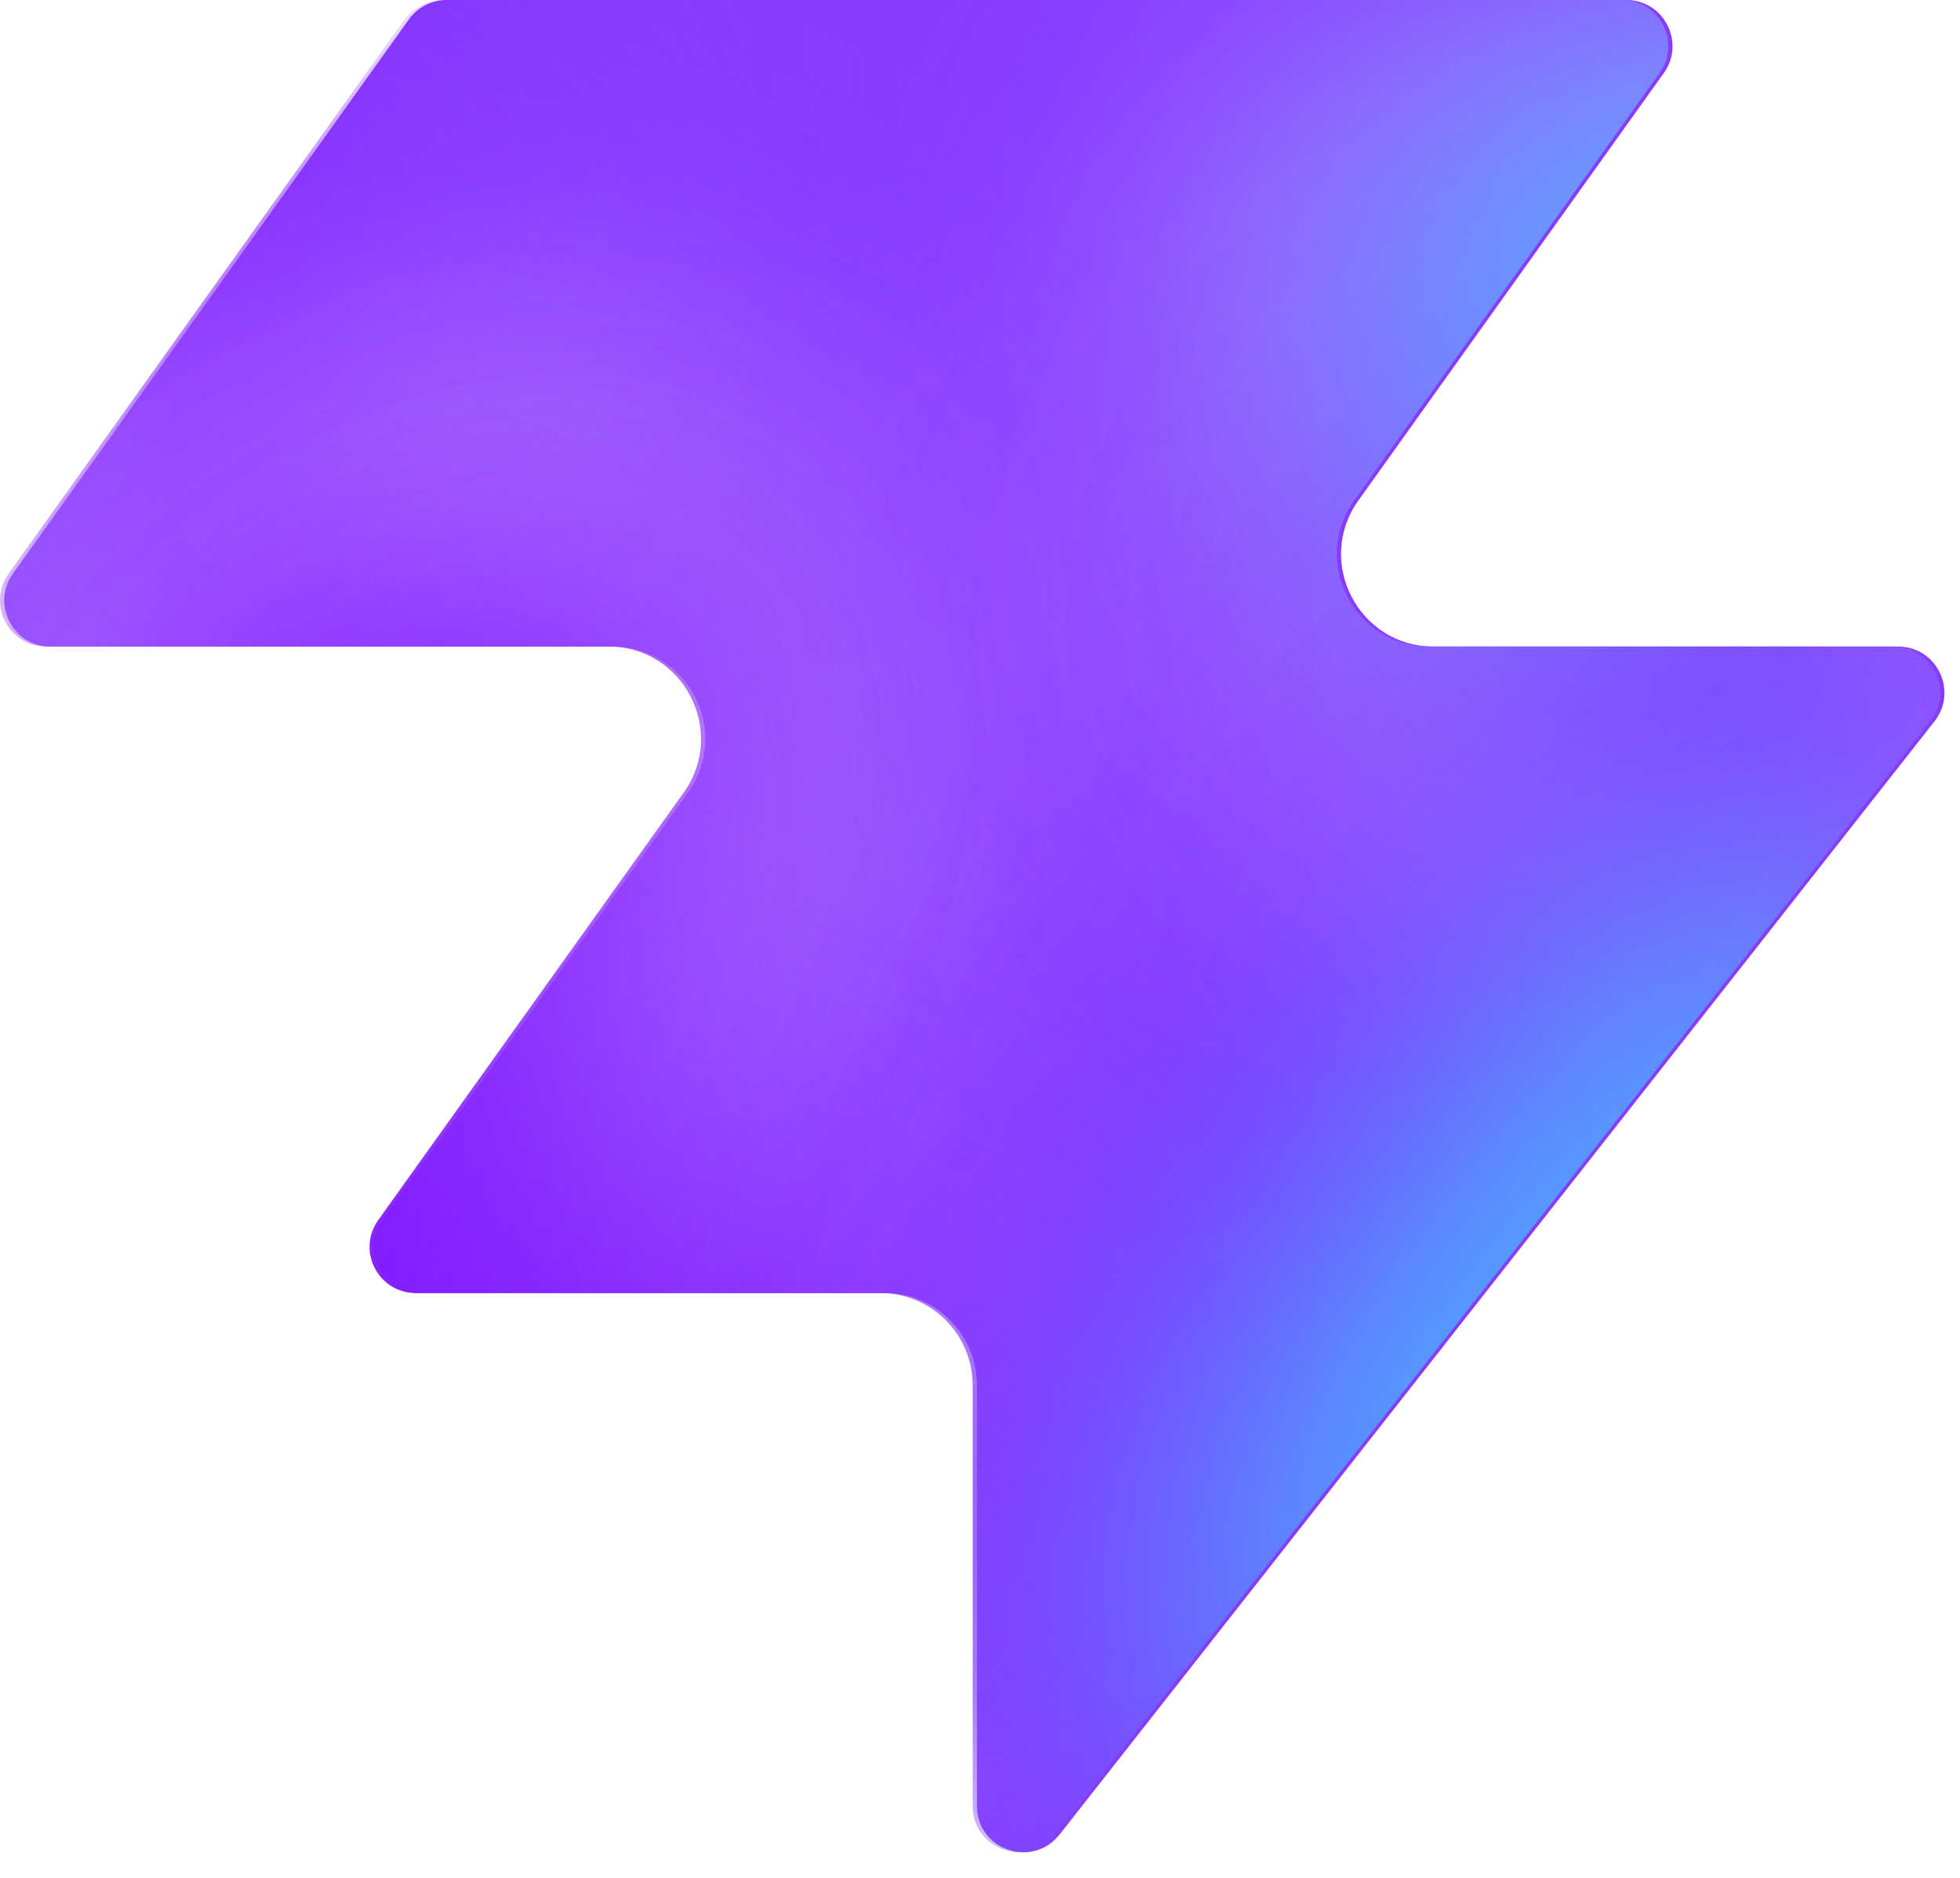
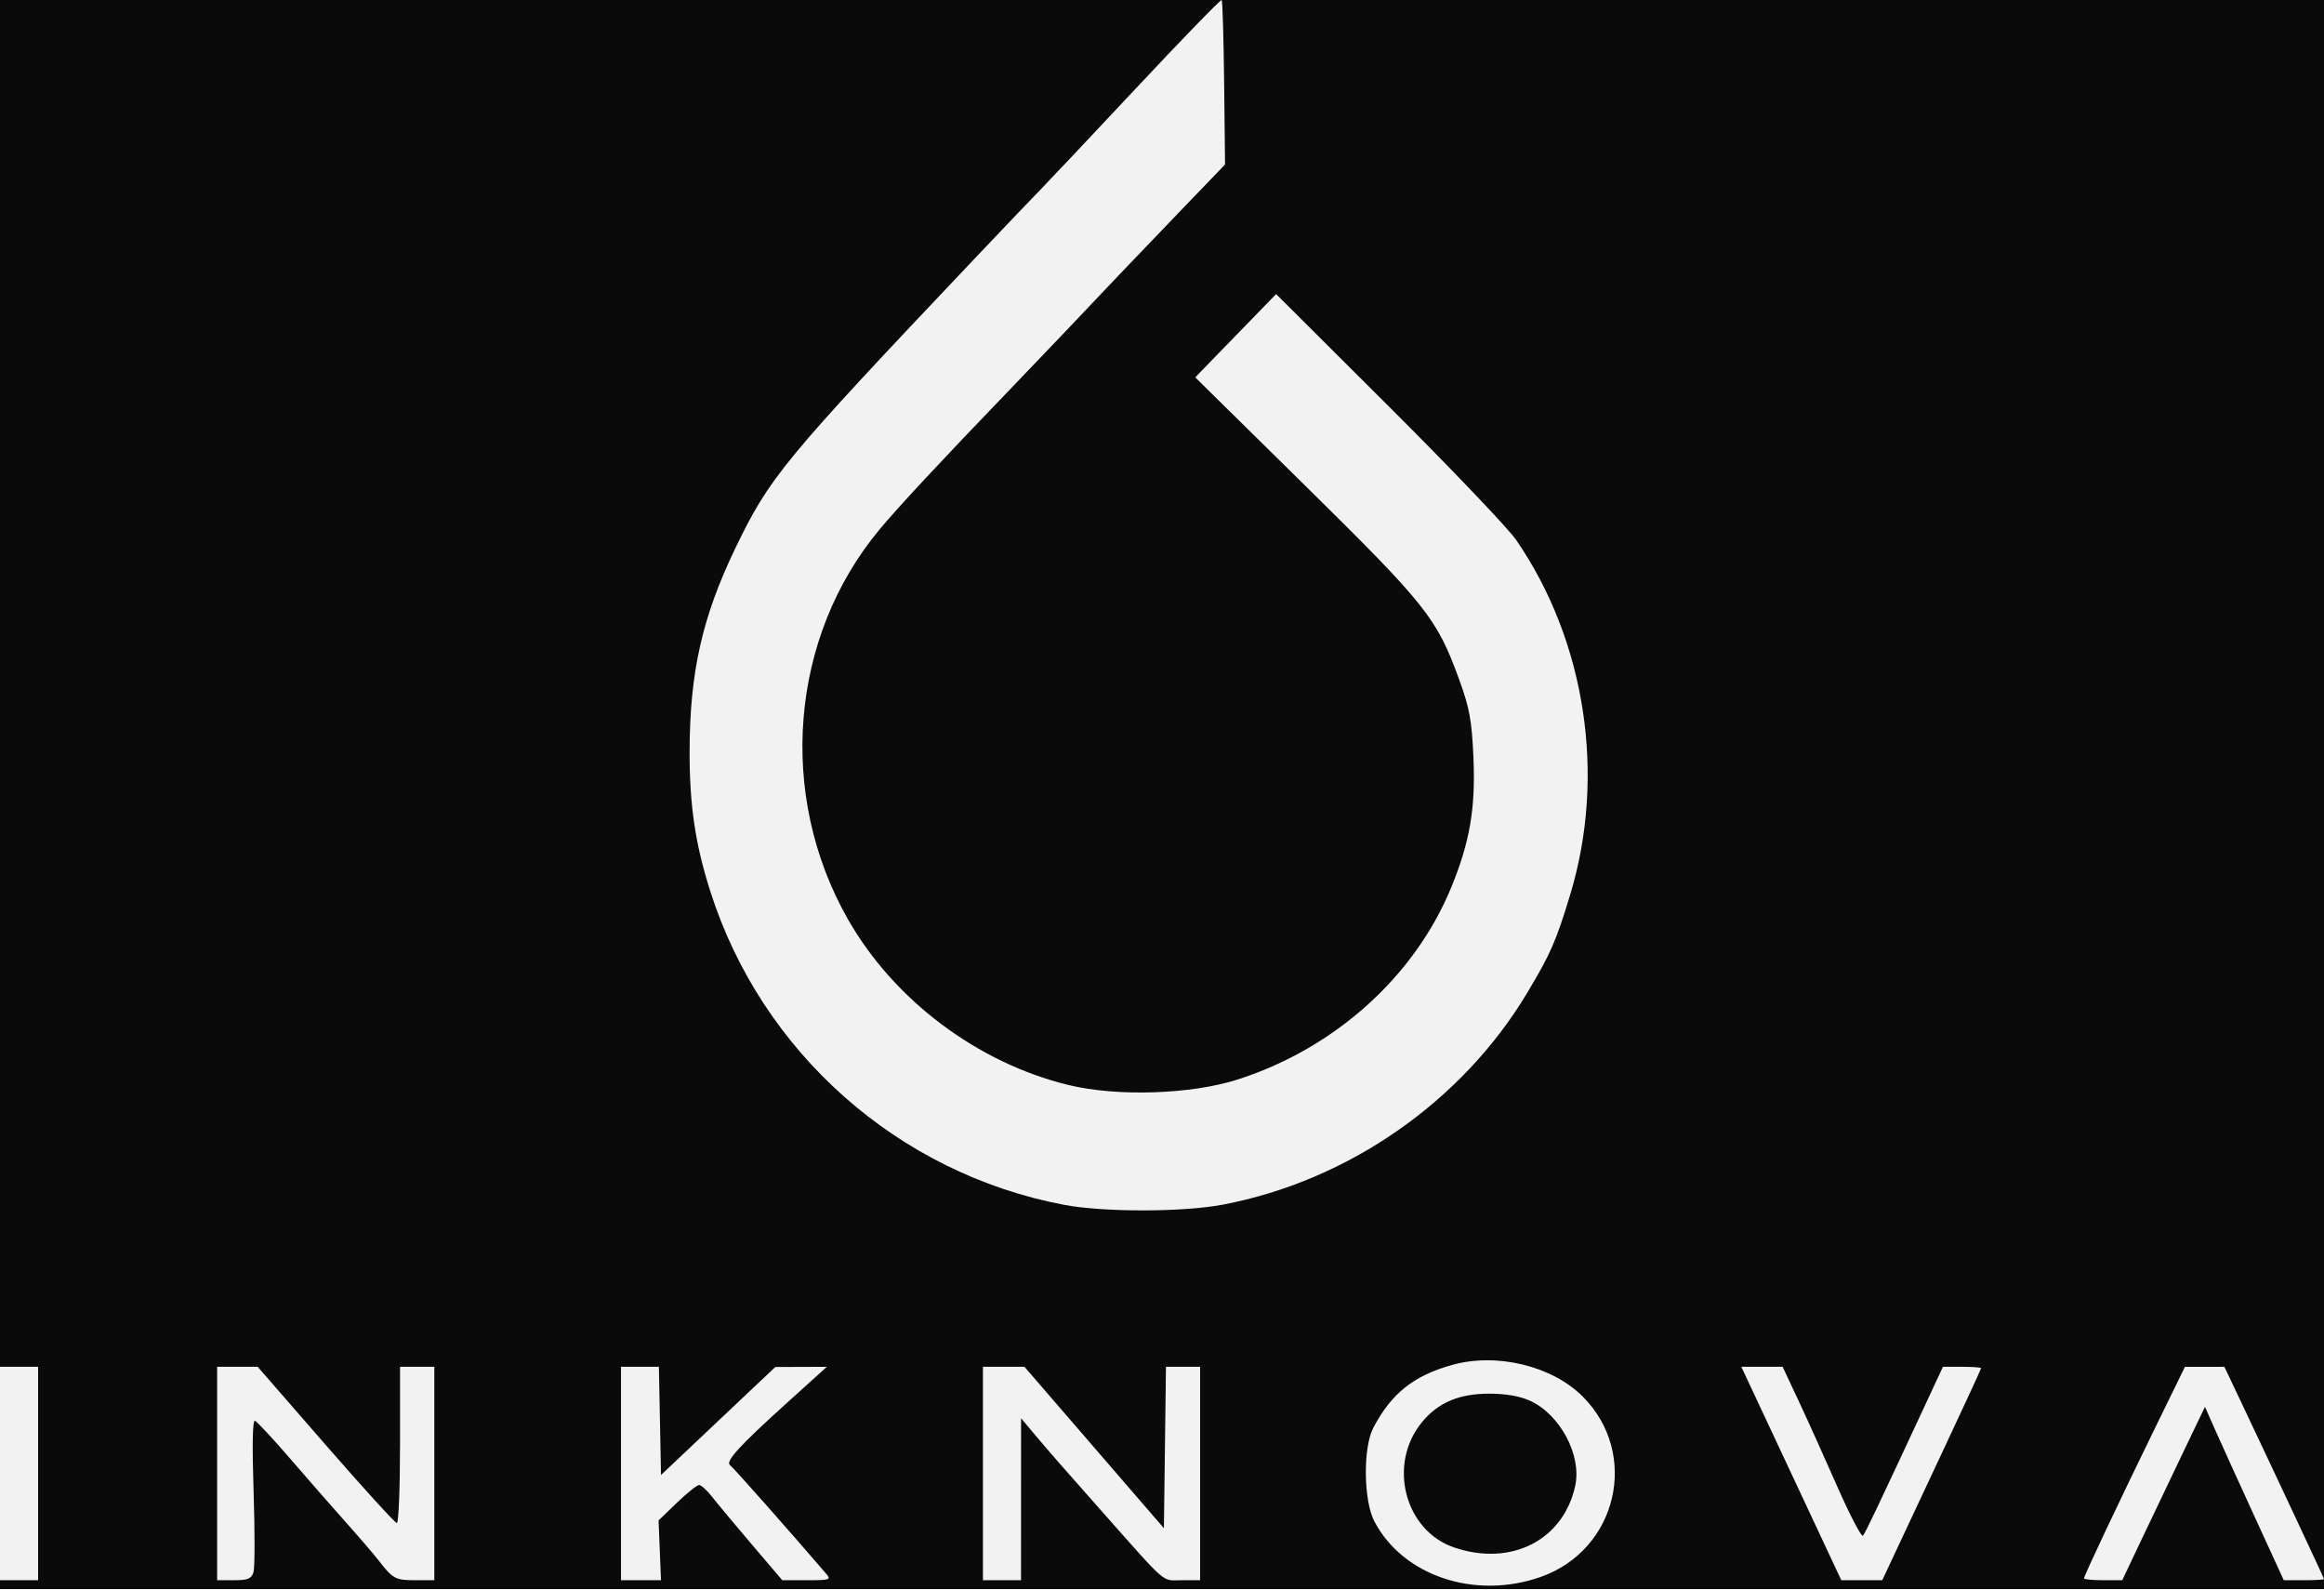
- <svg xmlns="http://www.w3.org/2000/svg" width="48" height="46" fill="none" viewBox="0 0 48 46">
-   <path fill="#863bff" d="M25.946 44.938c-.664.845-2.021.375-2.021-.698V33.937a2.26 2.26 0 0 0-2.262-2.262H10.287c-.92 0-1.456-1.04-.92-1.788l7.48-10.471c1.07-1.497 0-3.578-1.842-3.578H1.237c-.92 0-1.456-1.04-.92-1.788L10.013.474c.214-.297.556-.474.92-.474h28.894c.92 0 1.456 1.04.92 1.788l-7.48 10.471c-1.07 1.498 0 3.579 1.842 3.579h11.377c.943 0 1.473 1.088.89 1.83L25.947 44.94z" style="fill:#863bff;fill:color(display-p3 .525 .23 1);fill-opacity:1" />
-   <mask id="a" width="48" height="46" x="0" y="0" maskUnits="userSpaceOnUse" style="mask-type:alpha">
-     <path fill="#000" d="M25.842 44.938c-.664.844-2.021.375-2.021-.698V33.937a2.26 2.26 0 0 0-2.262-2.262H10.183c-.92 0-1.456-1.04-.92-1.788l7.48-10.471c1.07-1.498 0-3.579-1.842-3.579H1.133c-.92 0-1.456-1.04-.92-1.787L9.91.473c.214-.297.556-.474.92-.474h28.894c.92 0 1.456 1.04.92 1.788l-7.48 10.471c-1.07 1.498 0 3.578 1.842 3.578h11.377c.943 0 1.473 1.088.89 1.832L25.843 44.94z" style="fill:#000;fill-opacity:1" />
-   </mask>
-   <g mask="url(#a)">
-     <g filter="url(#b)">
-       <ellipse cx="5.508" cy="14.704" fill="#ede6ff" rx="5.508" ry="14.704" style="fill:#ede6ff;fill:color(display-p3 .927 .903 1);fill-opacity:1" transform="matrix(.00324 1 1 -.00324 -4.47 31.516)" />
-     </g>
-     <g filter="url(#c)">
-       <ellipse cx="10.399" cy="29.851" fill="#ede6ff" rx="10.399" ry="29.851" style="fill:#ede6ff;fill:color(display-p3 .927 .903 1);fill-opacity:1" transform="matrix(.00324 1 1 -.00324 -39.328 7.883)" />
-     </g>
-     <g filter="url(#d)">
-       <ellipse cx="5.508" cy="30.487" fill="#7e14ff" rx="5.508" ry="30.487" style="fill:#7e14ff;fill:color(display-p3 .492 .077 1);fill-opacity:1" transform="rotate(89.814 -25.913 -14.639)scale(1 -1)" />
-     </g>
-     <g filter="url(#e)">
-       <ellipse cx="5.508" cy="30.599" fill="#7e14ff" rx="5.508" ry="30.599" style="fill:#7e14ff;fill:color(display-p3 .492 .077 1);fill-opacity:1" transform="rotate(89.814 -32.644 -3.334)scale(1 -1)" />
-     </g>
-     <g filter="url(#f)">
-       <ellipse cx="5.508" cy="30.599" fill="#7e14ff" rx="5.508" ry="30.599" style="fill:#7e14ff;fill:color(display-p3 .492 .077 1);fill-opacity:1" transform="matrix(.00324 1 1 -.00324 -34.34 30.47)" />
-     </g>
-     <g filter="url(#g)">
-       <ellipse cx="14.072" cy="22.078" fill="#ede6ff" rx="14.072" ry="22.078" style="fill:#ede6ff;fill:color(display-p3 .927 .903 1);fill-opacity:1" transform="rotate(93.35 24.506 48.493)scale(-1 1)" />
-     </g>
-     <g filter="url(#h)">
-       <ellipse cx="3.47" cy="21.501" fill="#7e14ff" rx="3.47" ry="21.501" style="fill:#7e14ff;fill:color(display-p3 .492 .077 1);fill-opacity:1" transform="rotate(89.009 28.708 47.59)scale(-1 1)" />
-     </g>
-     <g filter="url(#i)">
-       <ellipse cx="3.47" cy="21.501" fill="#7e14ff" rx="3.47" ry="21.501" style="fill:#7e14ff;fill:color(display-p3 .492 .077 1);fill-opacity:1" transform="rotate(89.009 28.708 47.59)scale(-1 1)" />
-     </g>
-     <g filter="url(#j)">
-       <ellipse cx=".387" cy="8.972" fill="#7e14ff" rx="4.407" ry="29.108" style="fill:#7e14ff;fill:color(display-p3 .492 .077 1);fill-opacity:1" transform="rotate(39.51 .387 8.972)" />
-     </g>
-     <g filter="url(#k)">
-       <ellipse cx="47.523" cy="-6.092" fill="#7e14ff" rx="4.407" ry="29.108" style="fill:#7e14ff;fill:color(display-p3 .492 .077 1);fill-opacity:1" transform="rotate(37.892 47.523 -6.092)" />
-     </g>
-     <g filter="url(#l)">
-       <ellipse cx="41.412" cy="6.333" fill="#47bfff" rx="5.971" ry="9.665" style="fill:#47bfff;fill:color(display-p3 .28 .748 1);fill-opacity:1" transform="rotate(37.892 41.412 6.333)" />
-     </g>
-     <g filter="url(#m)">
-       <ellipse cx="-1.879" cy="38.332" fill="#7e14ff" rx="4.407" ry="29.108" style="fill:#7e14ff;fill:color(display-p3 .492 .077 1);fill-opacity:1" transform="rotate(37.892 -1.88 38.332)" />
-     </g>
-     <g filter="url(#n)">
-       <ellipse cx="-1.879" cy="38.332" fill="#7e14ff" rx="4.407" ry="29.108" style="fill:#7e14ff;fill:color(display-p3 .492 .077 1);fill-opacity:1" transform="rotate(37.892 -1.88 38.332)" />
-     </g>
-     <g filter="url(#o)">
-       <ellipse cx="35.651" cy="29.907" fill="#7e14ff" rx="4.407" ry="29.108" style="fill:#7e14ff;fill:color(display-p3 .492 .077 1);fill-opacity:1" transform="rotate(37.892 35.651 29.907)" />
-     </g>
-     <g filter="url(#p)">
-       <ellipse cx="38.418" cy="32.4" fill="#47bfff" rx="5.971" ry="15.297" style="fill:#47bfff;fill:color(display-p3 .28 .748 1);fill-opacity:1" transform="rotate(37.892 38.418 32.4)" />
-     </g>
-   </g>
-   <defs>
-     <filter id="b" width="60.045" height="41.654" x="-19.77" y="16.149" color-interpolation-filters="sRGB" filterUnits="userSpaceOnUse">
-       <feFlood flood-opacity="0" result="BackgroundImageFix" />
-       <feBlend in="SourceGraphic" in2="BackgroundImageFix" result="shape" />
-       <feGaussianBlur result="effect1_foregroundBlur_2002_17158" stdDeviation="7.659" />
-     </filter>
-     <filter id="c" width="90.34" height="51.437" x="-54.613" y="-7.533" color-interpolation-filters="sRGB" filterUnits="userSpaceOnUse">
-       <feFlood flood-opacity="0" result="BackgroundImageFix" />
-       <feBlend in="SourceGraphic" in2="BackgroundImageFix" result="shape" />
-       <feGaussianBlur result="effect1_foregroundBlur_2002_17158" stdDeviation="7.659" />
-     </filter>
-     <filter id="d" width="79.355" height="29.4" x="-49.64" y="2.03" color-interpolation-filters="sRGB" filterUnits="userSpaceOnUse">
-       <feFlood flood-opacity="0" result="BackgroundImageFix" />
-       <feBlend in="SourceGraphic" in2="BackgroundImageFix" result="shape" />
-       <feGaussianBlur result="effect1_foregroundBlur_2002_17158" stdDeviation="4.596" />
-     </filter>
-     <filter id="e" width="79.579" height="29.4" x="-45.045" y="20.029" color-interpolation-filters="sRGB" filterUnits="userSpaceOnUse">
-       <feFlood flood-opacity="0" result="BackgroundImageFix" />
-       <feBlend in="SourceGraphic" in2="BackgroundImageFix" result="shape" />
-       <feGaussianBlur result="effect1_foregroundBlur_2002_17158" stdDeviation="4.596" />
-     </filter>
-     <filter id="f" width="79.579" height="29.4" x="-43.513" y="21.178" color-interpolation-filters="sRGB" filterUnits="userSpaceOnUse">
-       <feFlood flood-opacity="0" result="BackgroundImageFix" />
-       <feBlend in="SourceGraphic" in2="BackgroundImageFix" result="shape" />
-       <feGaussianBlur result="effect1_foregroundBlur_2002_17158" stdDeviation="4.596" />
-     </filter>
-     <filter id="g" width="74.749" height="58.852" x="15.756" y="-17.901" color-interpolation-filters="sRGB" filterUnits="userSpaceOnUse">
-       <feFlood flood-opacity="0" result="BackgroundImageFix" />
-       <feBlend in="SourceGraphic" in2="BackgroundImageFix" result="shape" />
-       <feGaussianBlur result="effect1_foregroundBlur_2002_17158" stdDeviation="7.659" />
-     </filter>
-     <filter id="h" width="61.377" height="25.362" x="23.548" y="2.284" color-interpolation-filters="sRGB" filterUnits="userSpaceOnUse">
-       <feFlood flood-opacity="0" result="BackgroundImageFix" />
-       <feBlend in="SourceGraphic" in2="BackgroundImageFix" result="shape" />
-       <feGaussianBlur result="effect1_foregroundBlur_2002_17158" stdDeviation="4.596" />
-     </filter>
-     <filter id="i" width="61.377" height="25.362" x="23.548" y="2.284" color-interpolation-filters="sRGB" filterUnits="userSpaceOnUse">
-       <feFlood flood-opacity="0" result="BackgroundImageFix" />
-       <feBlend in="SourceGraphic" in2="BackgroundImageFix" result="shape" />
-       <feGaussianBlur result="effect1_foregroundBlur_2002_17158" stdDeviation="4.596" />
-     </filter>
-     <filter id="j" width="56.045" height="63.649" x="-27.636" y="-22.853" color-interpolation-filters="sRGB" filterUnits="userSpaceOnUse">
-       <feFlood flood-opacity="0" result="BackgroundImageFix" />
-       <feBlend in="SourceGraphic" in2="BackgroundImageFix" result="shape" />
-       <feGaussianBlur result="effect1_foregroundBlur_2002_17158" stdDeviation="4.596" />
-     </filter>
-     <filter id="k" width="54.814" height="64.646" x="20.116" y="-38.415" color-interpolation-filters="sRGB" filterUnits="userSpaceOnUse">
-       <feFlood flood-opacity="0" result="BackgroundImageFix" />
-       <feBlend in="SourceGraphic" in2="BackgroundImageFix" result="shape" />
-       <feGaussianBlur result="effect1_foregroundBlur_2002_17158" stdDeviation="4.596" />
-     </filter>
-     <filter id="l" width="33.541" height="35.313" x="24.641" y="-11.323" color-interpolation-filters="sRGB" filterUnits="userSpaceOnUse">
-       <feFlood flood-opacity="0" result="BackgroundImageFix" />
-       <feBlend in="SourceGraphic" in2="BackgroundImageFix" result="shape" />
-       <feGaussianBlur result="effect1_foregroundBlur_2002_17158" stdDeviation="4.596" />
-     </filter>
-     <filter id="m" width="54.814" height="64.646" x="-29.286" y="6.009" color-interpolation-filters="sRGB" filterUnits="userSpaceOnUse">
-       <feFlood flood-opacity="0" result="BackgroundImageFix" />
-       <feBlend in="SourceGraphic" in2="BackgroundImageFix" result="shape" />
-       <feGaussianBlur result="effect1_foregroundBlur_2002_17158" stdDeviation="4.596" />
-     </filter>
-     <filter id="n" width="54.814" height="64.646" x="-29.286" y="6.009" color-interpolation-filters="sRGB" filterUnits="userSpaceOnUse">
-       <feFlood flood-opacity="0" result="BackgroundImageFix" />
-       <feBlend in="SourceGraphic" in2="BackgroundImageFix" result="shape" />
-       <feGaussianBlur result="effect1_foregroundBlur_2002_17158" stdDeviation="4.596" />
-     </filter>
-     <filter id="o" width="54.814" height="64.646" x="8.244" y="-2.416" color-interpolation-filters="sRGB" filterUnits="userSpaceOnUse">
-       <feFlood flood-opacity="0" result="BackgroundImageFix" />
-       <feBlend in="SourceGraphic" in2="BackgroundImageFix" result="shape" />
-       <feGaussianBlur result="effect1_foregroundBlur_2002_17158" stdDeviation="4.596" />
-     </filter>
-     <filter id="p" width="39.409" height="43.623" x="18.713" y="10.588" color-interpolation-filters="sRGB" filterUnits="userSpaceOnUse">
-       <feFlood flood-opacity="0" result="BackgroundImageFix" />
-       <feBlend in="SourceGraphic" in2="BackgroundImageFix" result="shape" />
-       <feGaussianBlur result="effect1_foregroundBlur_2002_17158" stdDeviation="4.596" />
-     </filter>
-   </defs>
+ <svg xmlns="http://www.w3.org/2000/svg" viewBox="0 0 610 417" fill="none">
+   <rect width="610" height="417" fill="#0a0a0a" />
+   <path fill="#f2f2f2" fill-rule="evenodd" clip-rule="evenodd" d="M297.975 23.383c-12.256 13.084-23.452 24.958-24.879 26.388-1.428 1.43-9.376 9.755-17.663 18.5-49.973 52.738-53.444 56.945-62.474 75.702-8.669 18.01-11.94 32.604-11.951 53.338-.009 14.117 1.475 24.125 5.411 36.514 13.439 42.297 49.272 74.071 92.859 82.339 10.38 1.969 31.179 1.947 41.675-.044 32.885-6.238 62.771-27.011 79.857-55.506 6.167-10.285 7.626-13.611 11.33-25.832 9.472-31.251 4.093-66.535-14.196-93.111-2.082-3.025-17.107-18.775-33.388-35l-29.603-29.5-10.616 10.924-10.616 10.927 29.018 28.574c31.632 31.148 34.395 34.624 40.21 50.575 2.778 7.621 3.36 10.779 3.797 20.61.591 13.268-.952 22.264-5.856 34.158-9.619 23.324-30.491 42.109-55.89 50.298-12.269 3.956-31.747 4.602-44.575 1.478-23.855-5.81-45.777-22.282-57.851-43.469-18.607-32.652-15.247-74.054 8.307-102.331 4.945-5.937 15.939-17.739 34.119-36.625 5.775-6 12.075-12.582 14-14.626 7.909-8.397 21.052-22.174 31.472-32.994l11.077-11.5-.237-21.379c-.131-11.758-.421-21.562-.646-21.787-.224-.224-10.435 10.296-22.691 23.379m83.133 334.806c-10.103 2.836-15.891 7.458-20.642 16.482-2.724 5.175-2.585 19.061.247 24.5 7.487 14.384 26.497 20.733 43.753 14.615 20.118-7.133 25.951-32.329 10.956-47.325-8.06-8.059-22.592-11.562-34.314-8.272M0 386.671v28h10v-56H0zm57 0v28h4.433c3.619 0 4.554-.384 5.096-2.092.365-1.15.382-10.642.037-21.093-.401-12.152-.276-18.878.345-18.658.535.188 4.659 4.618 9.163 9.843s11.114 12.774 14.685 16.776c3.572 4.002 7.44 8.502 8.596 10 3.743 4.85 4.428 5.224 9.574 5.224H114v-56h-9v20.5c0 11.275-.374 20.5-.832 20.5s-8.863-9.225-18.68-20.5l-17.849-20.5H57zm106 0v28l5.25.002 5.25.003-.321-7.848-.322-7.847 4.822-4.643c2.651-2.554 5.271-4.645 5.821-4.646s2.125 1.438 3.5 3.2c1.375 1.761 6.063 7.382 10.418 12.491l7.918 9.288h6.487c6.083 0 6.394-.109 4.985-1.75-9.494-11.065-24.393-27.891-25.151-28.405-1.385-.937 2.232-4.929 14.584-16.095l10.785-9.75-6.763.026-6.763.025-15 14.171-15 14.17-.277-14.196-.278-14.196H163zm95 0v28h10l.004-21.25.003-21.25 3.747 4.458c3.379 4.022 7.348 8.564 16.64 19.044 18.486 20.849 16.369 18.998 21.729 18.998H315v-56h-8.96l-.27 21.179-.27 21.18-18.299-21.18-18.299-21.179H258zm203.4-18.75c2.384 5.087 8.286 17.688 13.115 28l8.781 18.75h10.759l3.864-8.25c2.126-4.538 7.963-16.98 12.973-27.65 5.009-10.67 9.108-19.557 9.108-19.75 0-.192-2.254-.35-5.009-.35h-5.009l-4.074 8.75c-13.152 28.245-16.286 34.831-16.922 35.561-.389.446-3.443-5.404-6.787-13s-7.927-17.748-10.187-22.561l-4.108-8.75h-10.838zm104.365 6.575C556.338 393.775 547 413.524 547 414.184c0 .268 2.261.487 5.024.487h5.024l4.858-10.25a6549 6549 0 0 1 10.855-22.75l5.996-12.5 2.655 6c1.46 3.3 6.114 13.538 10.342 22.75l7.687 16.75h5.279c2.904 0 5.28-.137 5.28-.303 0-.255-13.701-29.48-23.416-49.947l-2.729-5.75-5.178.003-5.177.003zm-164.194-6.932c7.919 3.597 13.626 14.3 11.896 22.313-3.085 14.288-16.837 21.295-31.792 16.199-13.027-4.439-17.5-21.883-8.432-32.883 4.261-5.17 9.742-7.478 17.757-7.478 4.188 0 7.948.657 10.571 1.849" />
</svg>
